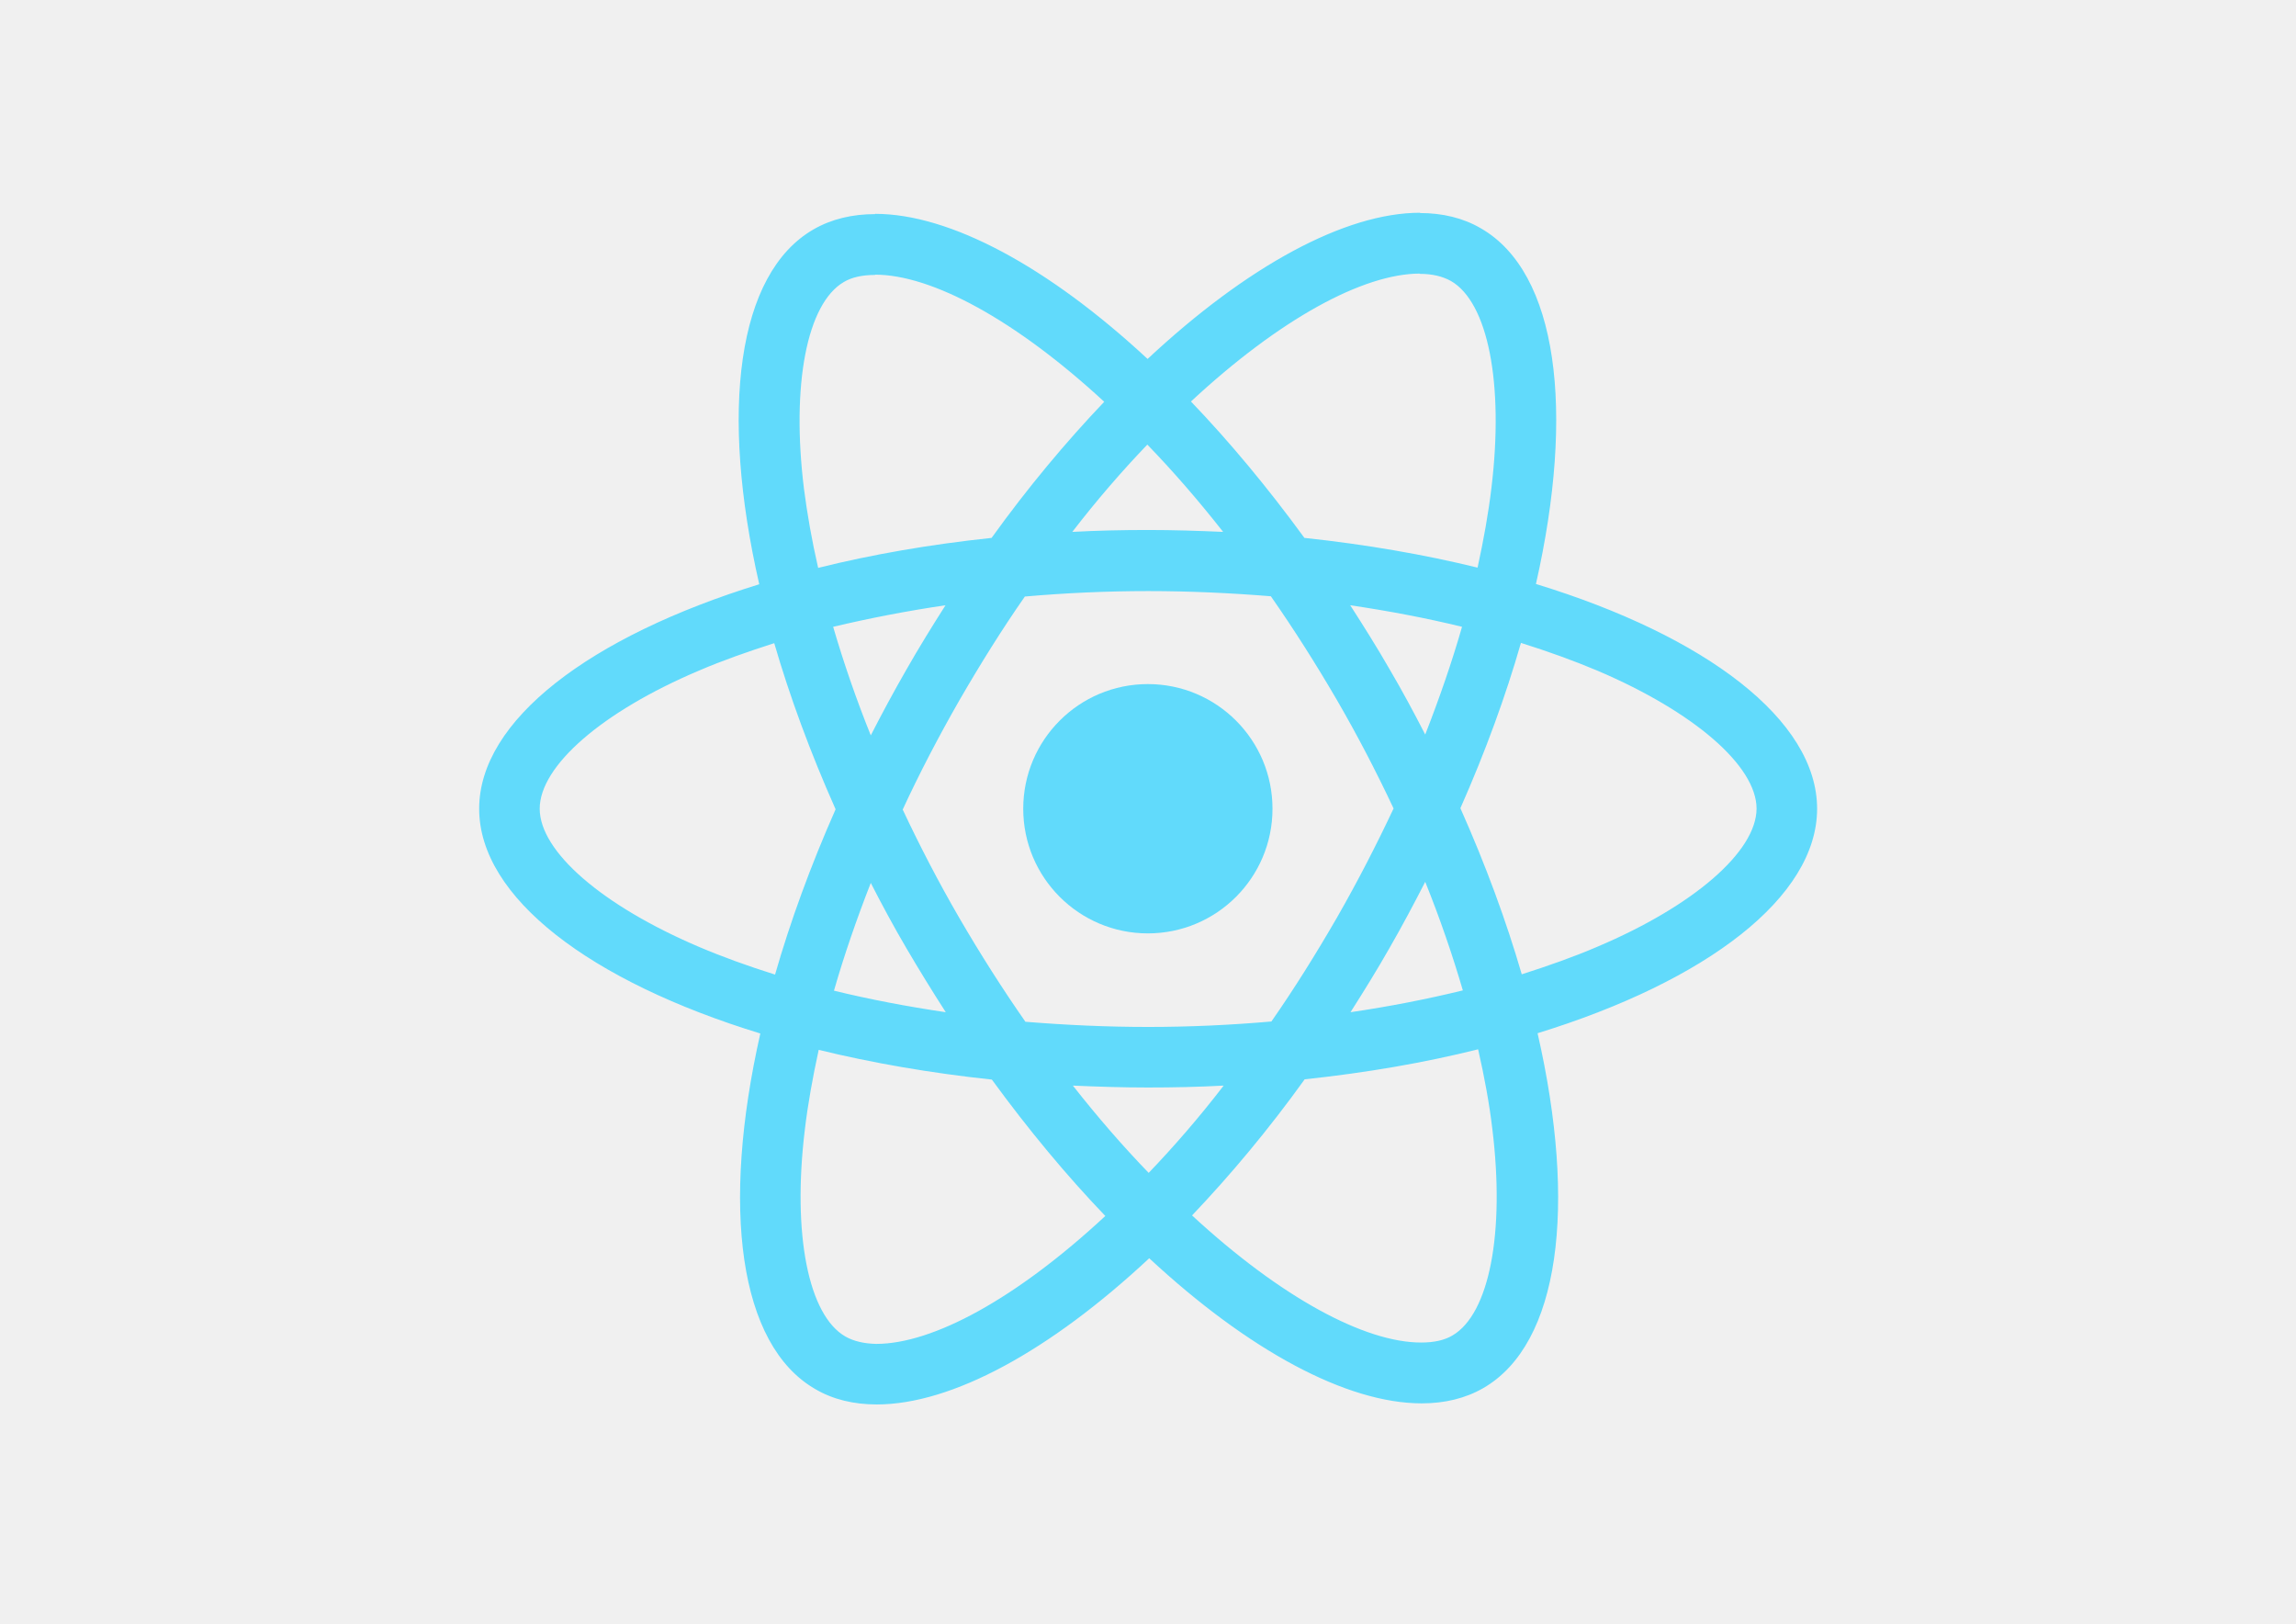
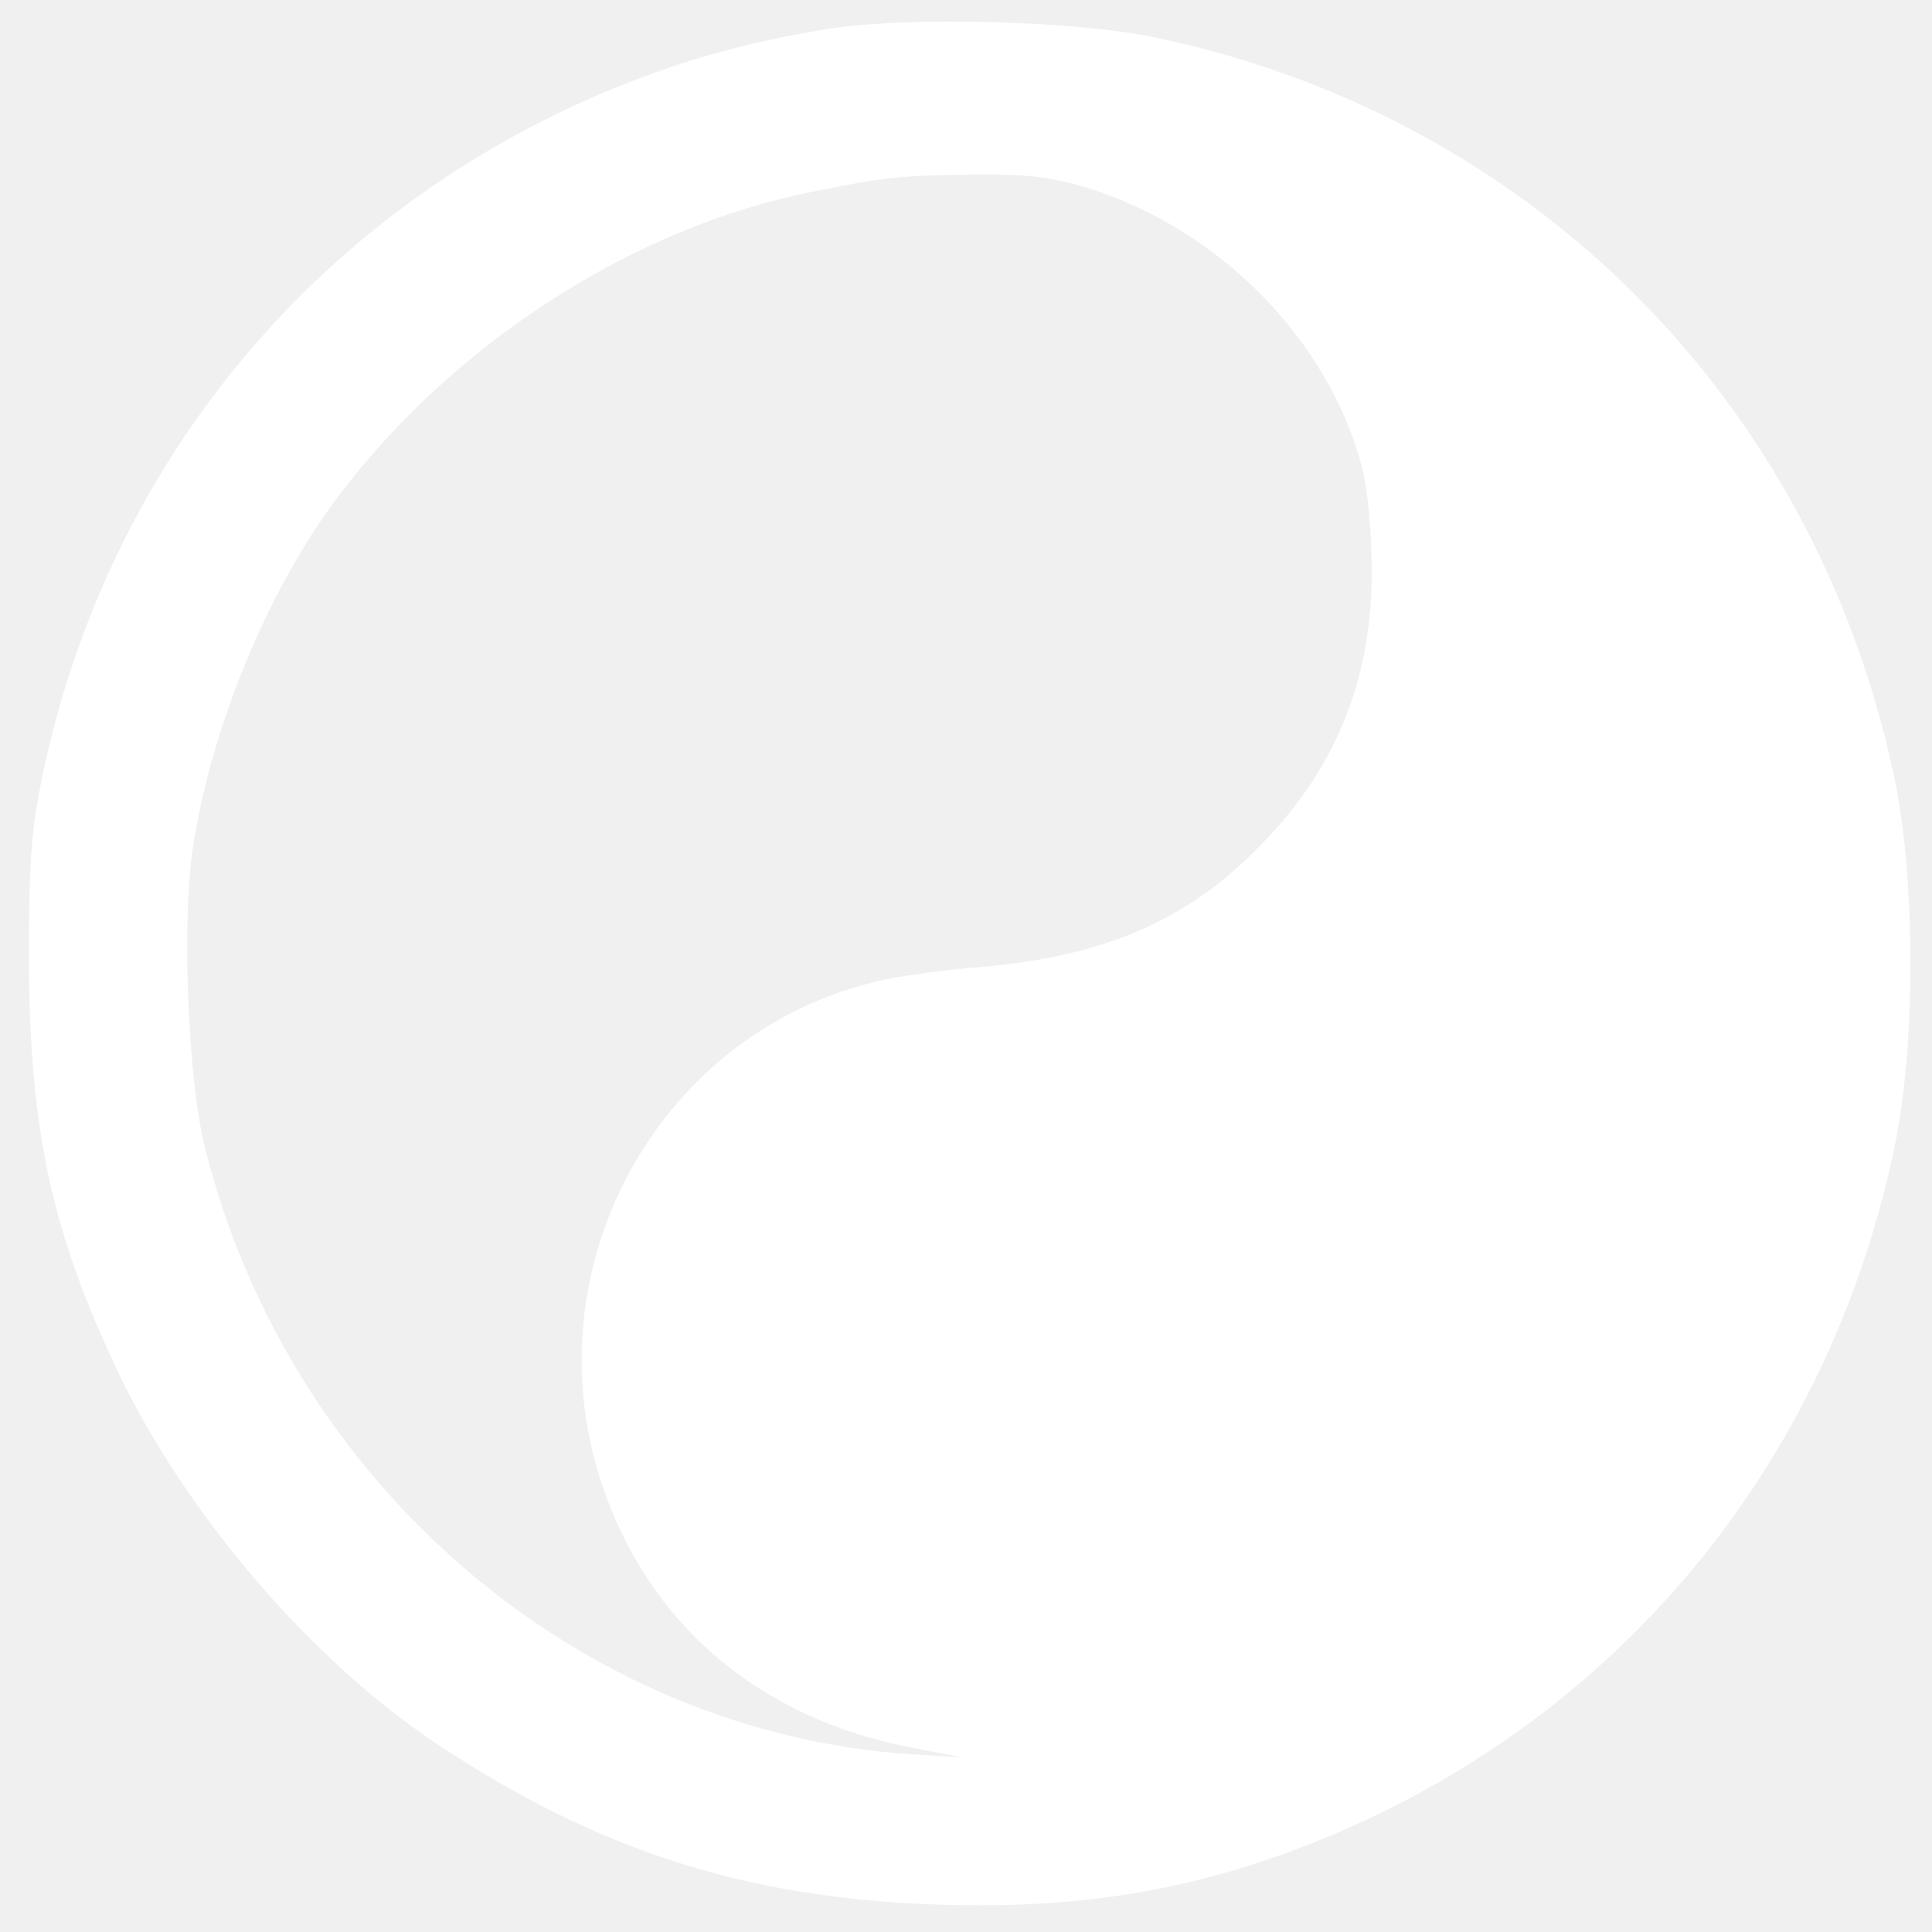
- <svg xmlns="http://www.w3.org/2000/svg" viewBox="0 0 841.9 595.3">
-   <g fill="#61DAFB">
-     <path d="M666.3 296.5c0-32.5-40.7-63.3-103.1-82.4 14.4-63.6 8-114.2-20.2-130.4-6.5-3.8-14.1-5.6-22.4-5.6v22.3c4.6 0 8.3.9 11.4 2.6 13.6 7.8 19.5 37.5 14.9 75.7-1.1 9.4-2.9 19.3-5.1 29.4-19.6-4.8-41-8.5-63.5-10.9-13.5-18.5-27.5-35.3-41.6-50 32.6-30.3 63.2-46.9 84-46.9V78c-27.5 0-63.5 19.6-99.9 53.6-36.4-33.8-72.4-53.2-99.9-53.2v22.3c20.7 0 51.4 16.5 84 46.6-14 14.7-28 31.4-41.3 49.9-22.6 2.4-44 6.1-63.6 11-2.3-10-4-19.7-5.2-29-4.7-38.2 1.1-67.9 14.6-75.8 3-1.8 6.9-2.6 11.5-2.6V78.5c-8.4 0-16 1.8-22.6 5.6-28.1 16.2-34.4 66.7-19.9 130.1-62.2 19.2-102.7 49.9-102.7 82.3 0 32.5 40.7 63.3 103.1 82.4-14.4 63.6-8 114.2 20.2 130.4 6.5 3.8 14.1 5.6 22.5 5.6 27.5 0 63.5-19.6 99.9-53.6 36.4 33.8 72.4 53.2 99.9 53.2 8.4 0 16-1.8 22.6-5.6 28.1-16.2 34.4-66.7 19.9-130.1 62-19.1 102.5-49.9 102.5-82.3zm-130.2-66.7c-3.7 12.9-8.3 26.2-13.5 39.5-4.1-8-8.4-16-13.1-24-4.6-8-9.5-15.8-14.4-23.4 14.2 2.1 27.9 4.7 41 7.9zm-45.8 106.5c-7.8 13.5-15.8 26.3-24.1 38.2-14.9 1.3-30 2-45.2 2-15.1 0-30.2-.7-45-1.9-8.3-11.9-16.4-24.6-24.2-38-7.6-13.1-14.5-26.4-20.8-39.8 6.2-13.4 13.2-26.8 20.7-39.9 7.8-13.5 15.8-26.3 24.1-38.2 14.9-1.3 30-2 45.2-2 15.1 0 30.2.7 45 1.9 8.3 11.9 16.4 24.6 24.2 38 7.6 13.1 14.5 26.4 20.8 39.8-6.3 13.4-13.2 26.8-20.7 39.9zm32.3-13c5.4 13.4 10 26.8 13.8 39.8-13.1 3.2-26.9 5.9-41.2 8 4.9-7.7 9.8-15.6 14.4-23.7 4.6-8 8.9-16.1 13-24.1zM421.2 430c-9.3-9.6-18.6-20.3-27.8-32 9 .4 18.2.7 27.5.7 9.4 0 18.7-.2 27.8-.7-9 11.7-18.3 22.4-27.5 32zm-74.4-58.9c-14.2-2.1-27.9-4.7-41-7.9 3.7-12.9 8.3-26.2 13.5-39.5 4.1 8 8.4 16 13.1 24 4.7 8 9.5 15.8 14.4 23.4zM420.7 163c9.3 9.6 18.6 20.3 27.8 32-9-.4-18.2-.7-27.5-.7-9.4 0-18.7.2-27.8.7 9-11.7 18.3-22.4 27.5-32zm-74 58.9c-4.9 7.7-9.8 15.6-14.4 23.7-4.6 8-8.9 16-13 24-5.4-13.4-10-26.8-13.8-39.8 13.1-3.1 26.9-5.8 41.2-7.9zm-90.5 125.2c-35.4-15.1-58.3-34.9-58.3-50.6 0-15.7 22.9-35.6 58.3-50.6 8.6-3.7 18-7 27.7-10.1 5.7 19.6 13.2 40 22.5 60.9-9.2 20.8-16.6 41.1-22.2 60.6-9.9-3.1-19.3-6.5-28-10.2zM310 490c-13.6-7.8-19.5-37.5-14.9-75.7 1.1-9.4 2.9-19.3 5.1-29.4 19.6 4.8 41 8.5 63.5 10.9 13.5 18.5 27.5 35.3 41.6 50-32.6 30.3-63.2 46.9-84 46.9-4.5-.1-8.3-1-11.3-2.7zm237.2-76.2c4.7 38.2-1.1 67.9-14.6 75.8-3 1.8-6.9 2.6-11.5 2.6-20.7 0-51.4-16.5-84-46.6 14-14.7 28-31.4 41.3-49.9 22.6-2.4 44-6.1 63.6-11 2.3 10.1 4.1 19.8 5.2 29.1zm38.5-66.7c-8.6 3.7-18 7-27.7 10.1-5.7-19.6-13.2-40-22.5-60.9 9.2-20.8 16.6-41.1 22.2-60.6 9.9 3.1 19.3 6.5 28.1 10.2 35.4 15.1 58.3 34.9 58.3 50.6-.1 15.7-23 35.6-58.4 50.6zM320.8 78.4z" />
-     <circle cx="420.9" cy="296.5" r="45.7" />
-     <path d="M520.5 78.1z" />
+ <svg xmlns="http://www.w3.org/2000/svg" version="1.0" width="300pt" height="300pt" viewBox="0 0 300 300" preserveAspectRatio="xMidYMid meet">
+   <g transform="translate(0,300) scale(0.1,-0.1)" fill="#FFFFFF" stroke="none">
+     <path d="M1285 2955 c-130 -21 -235 -51 -353 -101 -446 -191 -762 -575 -864 -1049 -20 -94 -23 -138 -23 -300 1 -261 36 -421 140 -639 106 -220 300 -446 495 -575 246 -163 475 -237 765 -248 226 -9 409 21 600 98 463 186 791 579 896 1074 34 158 34 422 0 580 -124 583 -561 1022 -1143 1146 -126 27 -388 34 -513 14z m401 -246 c206 -63 377 -236 429 -435 9 -34 15 -101 15 -162 0 -171 -58 -311 -180 -432 -111 -111 -236 -164 -421 -181 -65 -5 -144 -16 -176 -25 -336 -85 -530 -447 -418 -780 73 -217 245 -363 482 -408 l78 -15 -80 5 c-515 34 -965 419 -1096 939 -27 103 -37 349 -20 465 27 185 115 400 223 545 180 241 462 423 743 478 111 22 126 24 246 26 83 1 122 -4 175 -20z" />
  </g>
</svg>
